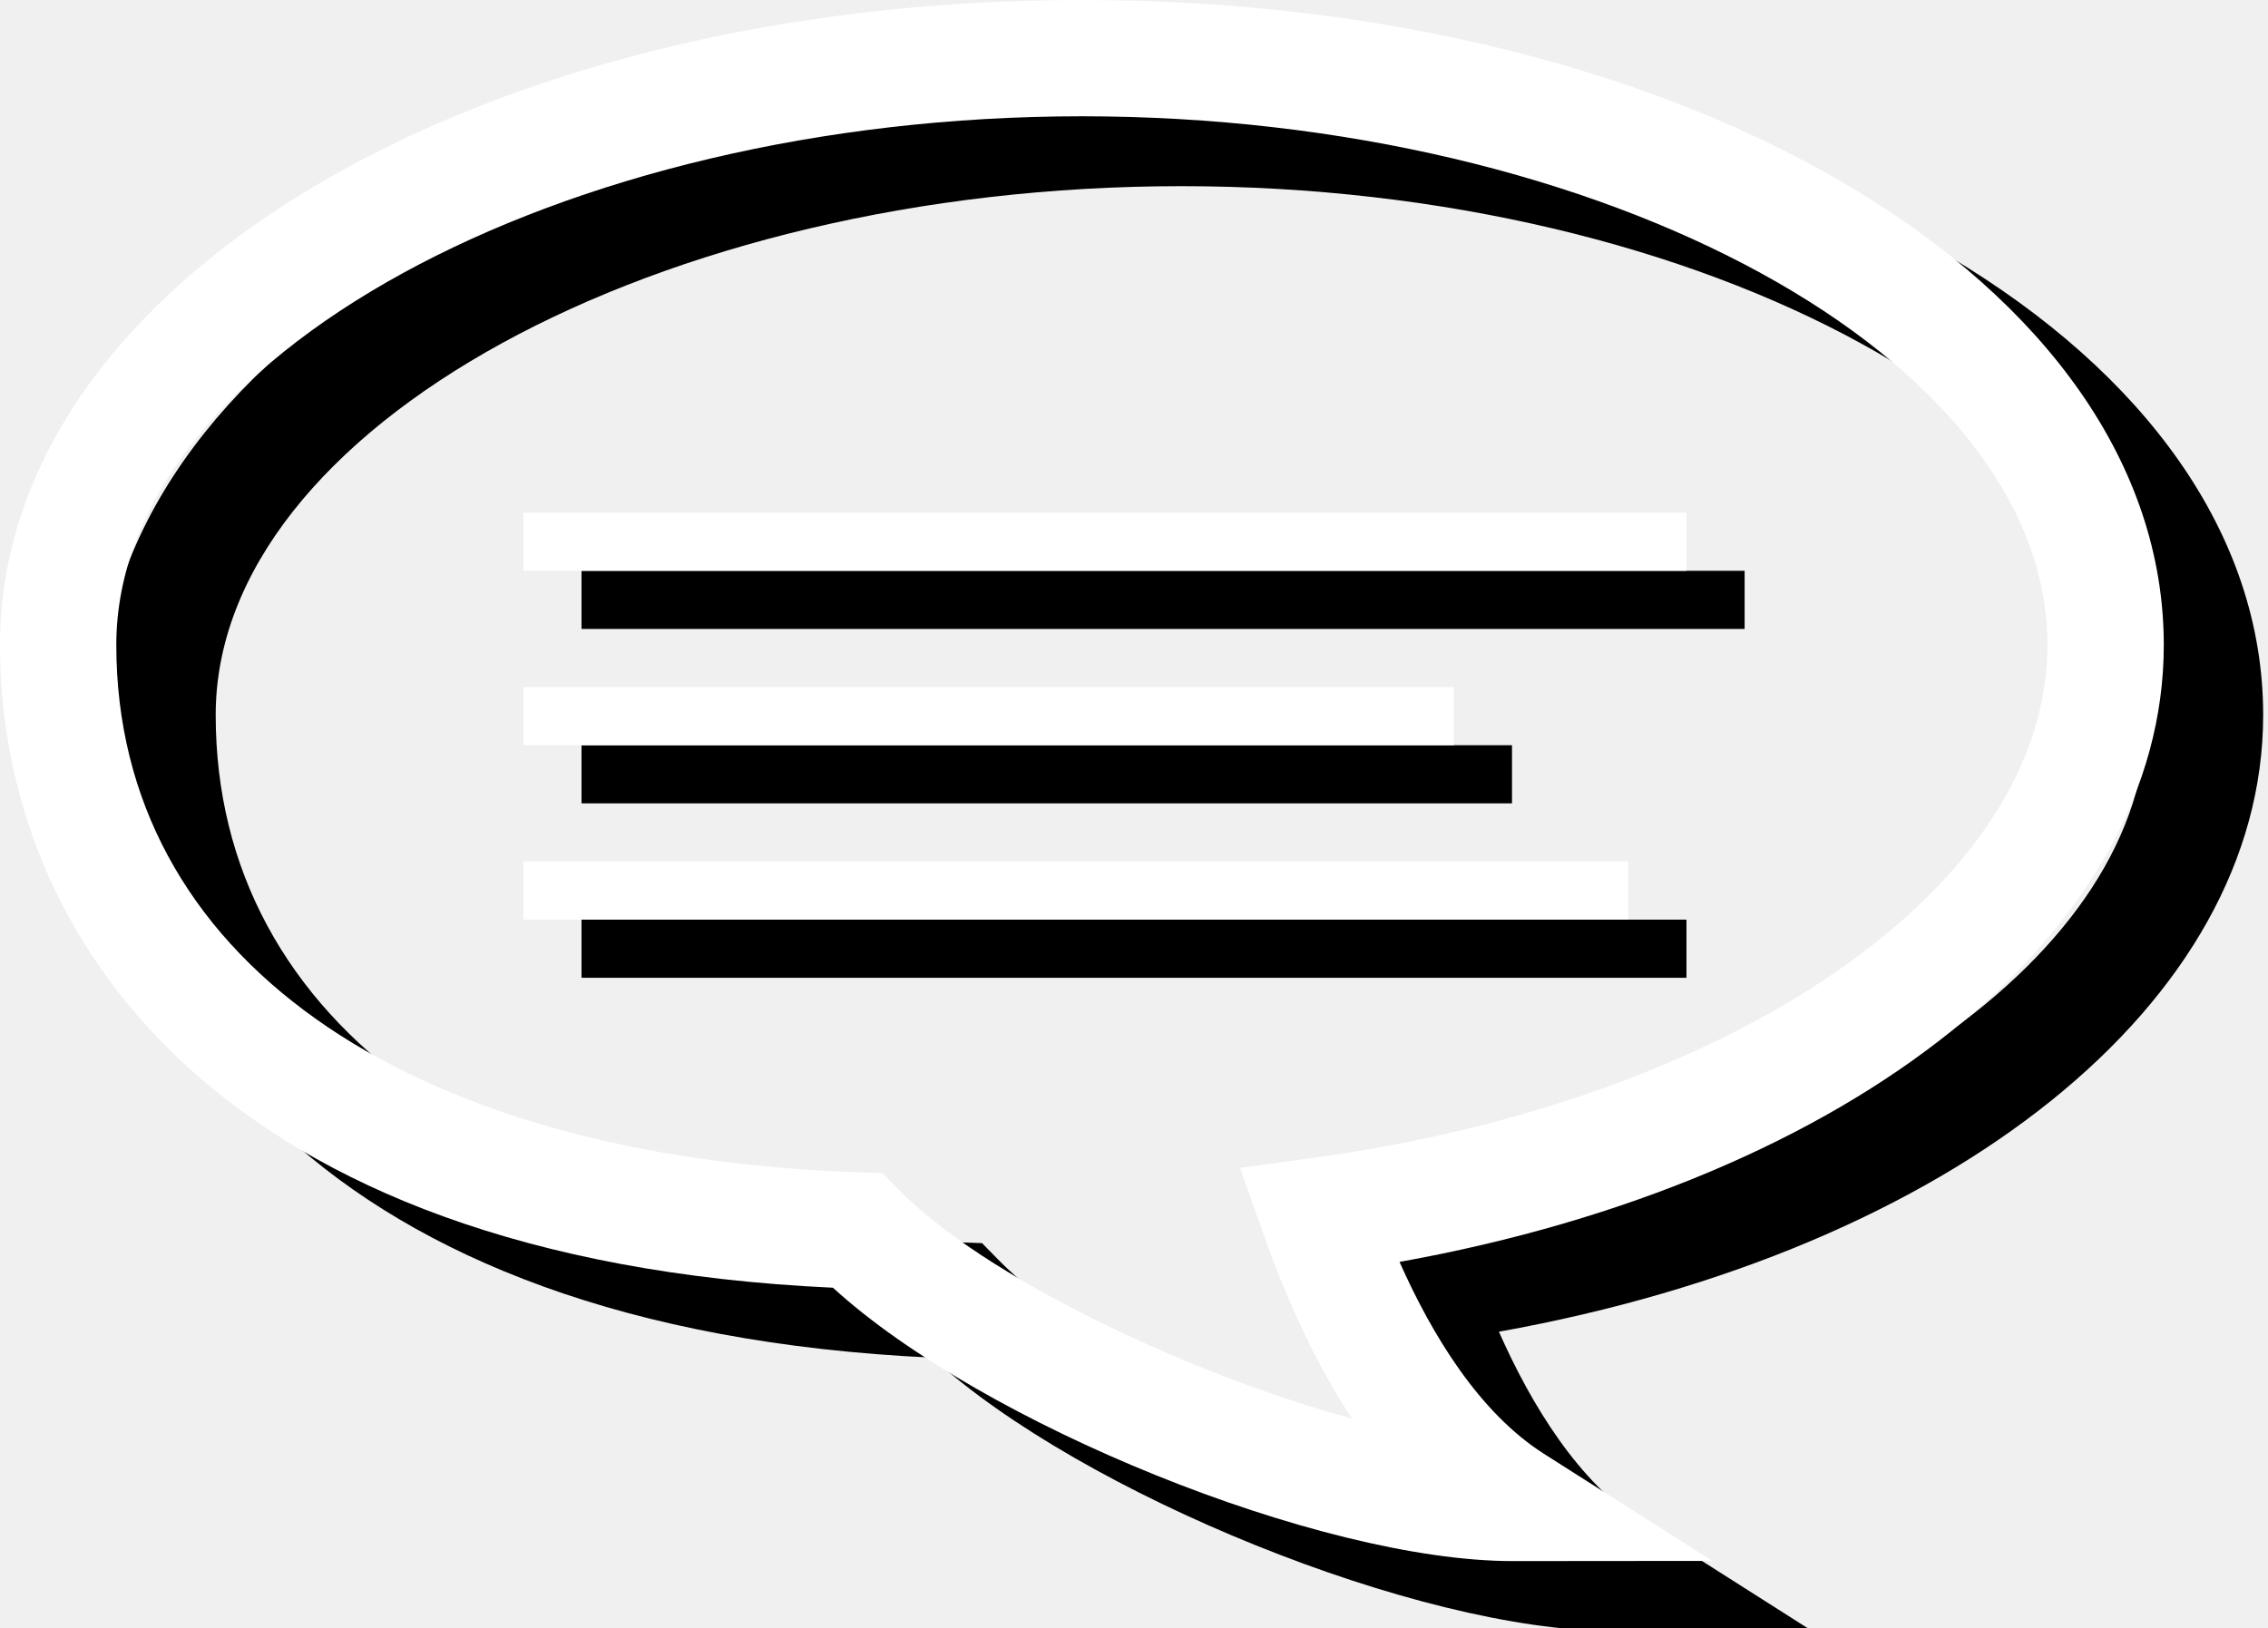
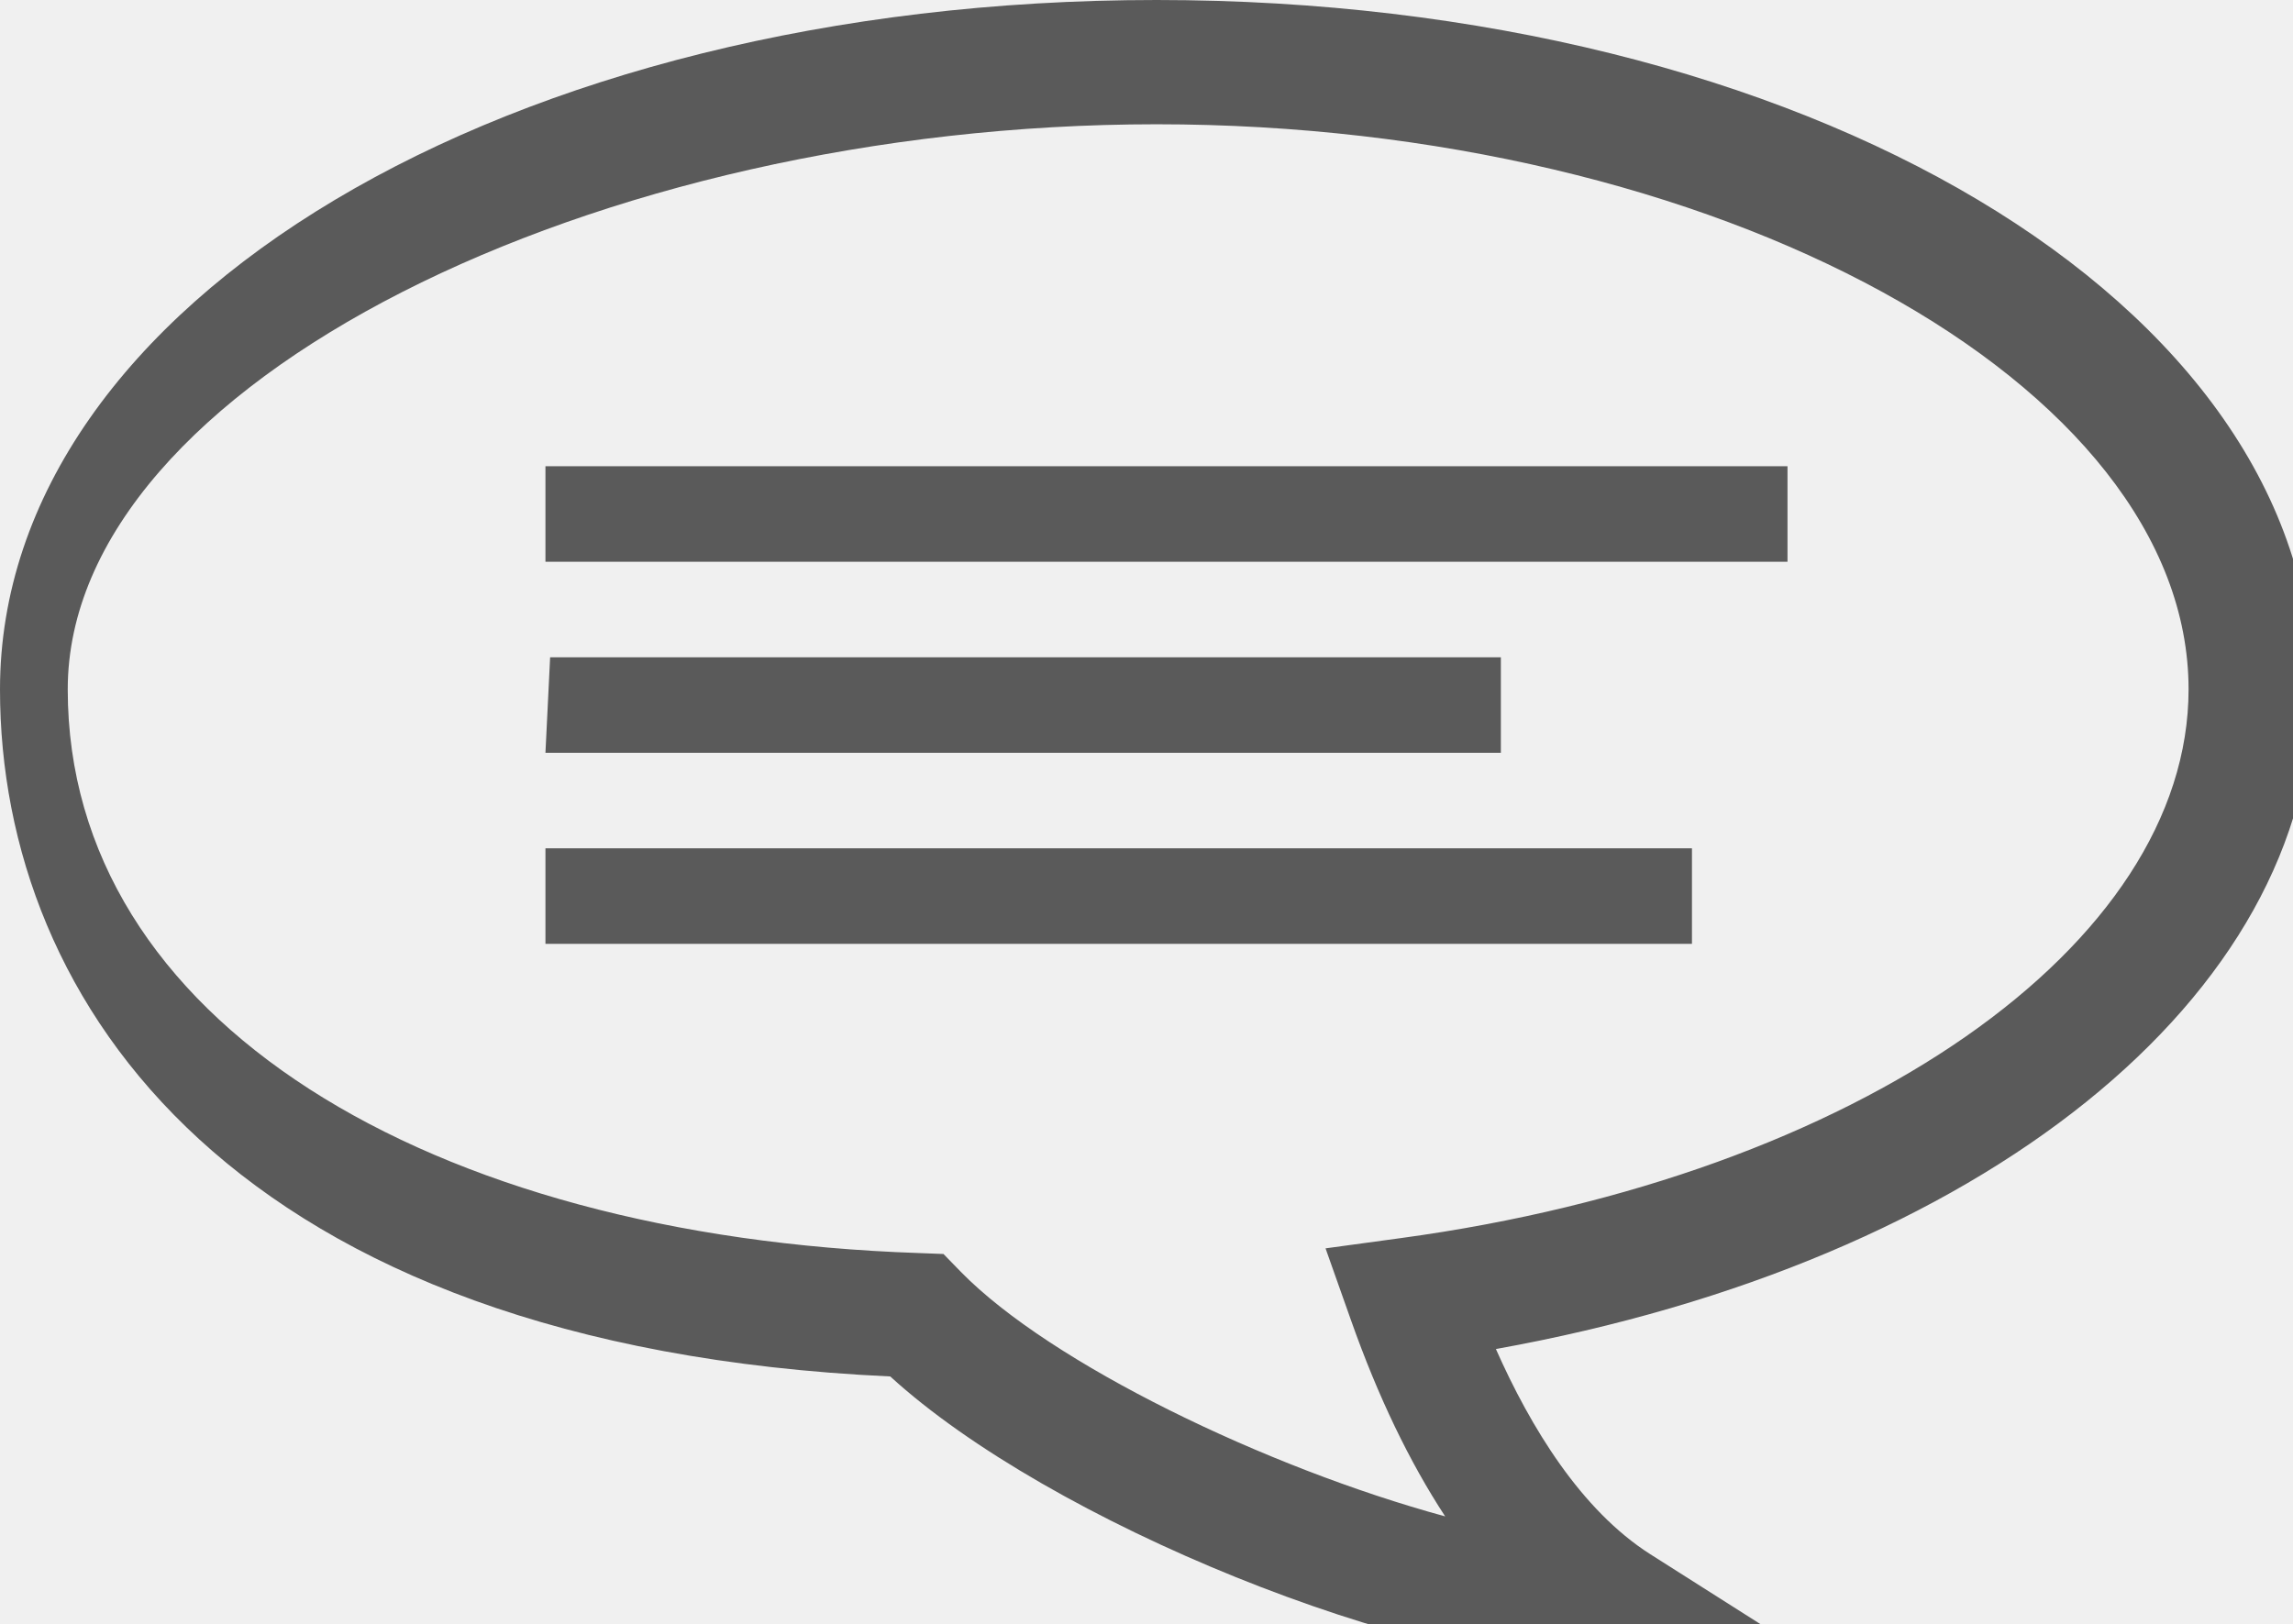
- <svg xmlns="http://www.w3.org/2000/svg" version="1.1" x="0px" y="0px" width="39px" height="28px" viewBox="0 0 39 28" overflow="visible" enable-background="new 0 0 39 28" xml:space="preserve">
+ <svg xmlns="http://www.w3.org/2000/svg" version="1.1" x="0px" y="0px" width="24px" height="17px" viewBox="0 0 24 17" overflow="visible" enable-background="new 0 0 24 17" xml:space="preserve">
  <defs>
</defs>
-   <path d="M27.727,28.053H27.72c-3.317,0-9.134-2.366-11.687-4.701C5.481,22.863,1.709,17.345,1.709,12.297  c0-6.222,8.172-11.095,18.604-11.095s18.604,4.873,18.604,11.095c0,4.95-5.342,9.208-13.142,10.609  c0.559,1.263,1.372,2.595,2.485,3.303l2.896,1.841L27.727,28.053z M20.313,3.202c-9.001,0-16.604,4.165-16.604,9.095  c0,5.326,4.896,8.802,12.778,9.071l0.4,0.014l0.28,0.286c1.443,1.475,4.913,3.149,7.79,3.934c-0.574-0.875-1.08-1.929-1.514-3.155  l-0.41-1.158l1.218-0.166c7.339-0.997,12.666-4.708,12.666-8.825C36.918,7.367,29.314,3.202,20.313,3.202z" />
-   <path fill="#FFFFFF" d="M26.017,26.851H26.01c-3.317,0-9.134-2.367-11.687-4.702C3.772,21.661,0,16.143,0,11.094  C0,4.873,8.172,0,18.604,0c10.432,0,18.604,4.873,18.604,11.094c0,4.95-5.342,9.209-13.142,10.611  c0.56,1.262,1.372,2.594,2.485,3.302l2.895,1.841L26.017,26.851z M18.604,2C9.604,2,2,6.164,2,11.094  c0,5.327,4.896,8.803,12.777,9.071l0.4,0.014l0.28,0.286c1.443,1.476,4.913,3.15,7.79,3.935c-0.574-0.875-1.08-1.928-1.514-3.153  l-0.41-1.159l1.218-0.166c7.339-0.998,12.666-4.71,12.666-8.827C35.208,6.164,27.604,2,18.604,2z" />
-   <rect x="10" y="9.818" width="20" height="1" />
-   <rect x="10" y="12.818" width="16" height="1" />
-   <rect x="10" y="15.818" width="19" height="1" />
-   <rect x="9" y="8.818" fill="#FFFFFF" width="20" height="1" />
-   <rect x="9" y="11.818" fill="#FFFFFF" width="16" height="1" />
-   <rect x="9" y="14.818" fill="#FFFFFF" width="19" height="1" />
+   <path fill="#5A5A5A" d="M24.208,7.218C24.208,3.172,18.892,0,12.104,0C5.316,0,0,3.172,0,7.218c0,3.285,2.455,6.876,9.318,7.192  c1.661,1.52,5.445,3.061,7.604,3.061h0.004l2.231-0.004l-1.884-1.196c-0.724-0.461-1.252-1.327-1.616-2.148  C20.732,13.21,24.208,10.439,24.208,7.218z M14.666,12.961l-0.792,0.108l0.267,0.754c0.282,0.798,0.611,1.481,0.985,2.052  c-1.872-0.51-4.13-1.6-5.069-2.56l-0.182-0.187l-0.261-0.01c-5.128-0.174-8.905-2.436-8.905-5.901c0-3.206,5.539-5.916,11.396-5.916  c5.855,0,10.802,2.71,10.802,5.916C22.906,9.896,19.441,12.312,14.666,12.961z" />
+   <rect x="5.709" y="4.881" fill="#5A5A5A" width="13" height="1" />
+   <polygon fill="#5A5A5A" points="5.758,6.881 5.709,7.881 15.709,7.881 15.709,6.881 " />
+   <rect x="5.709" y="8.881" fill="#5A5A5A" width="12" height="1" />
</svg>
